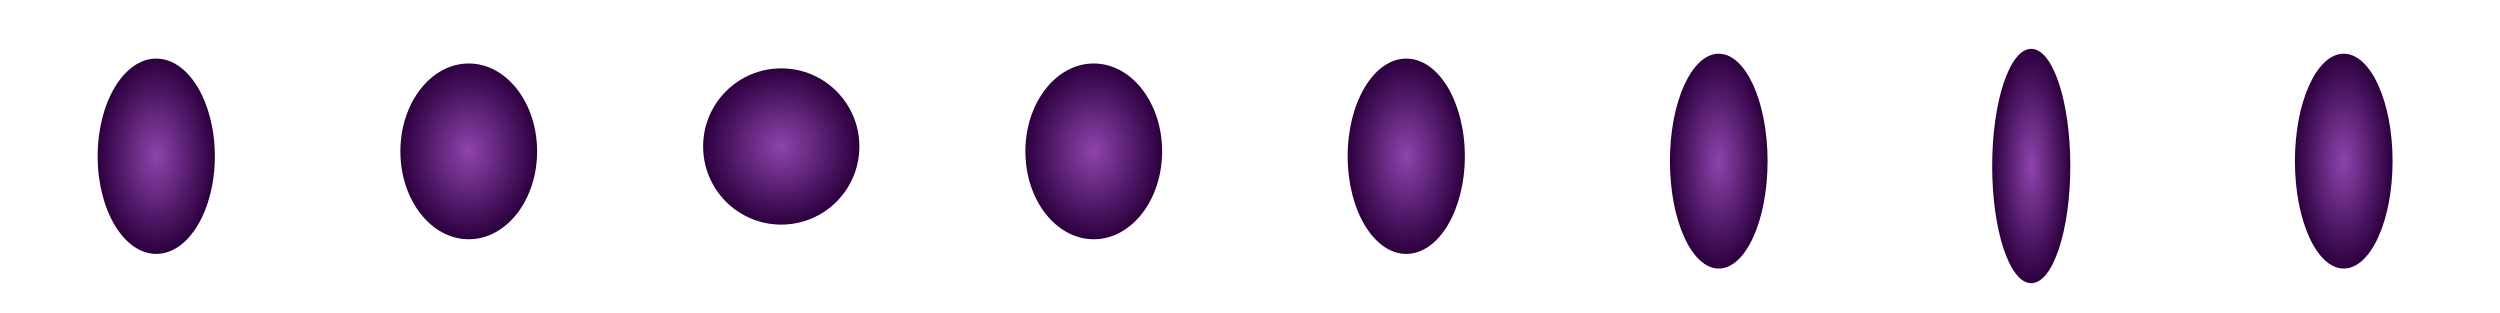
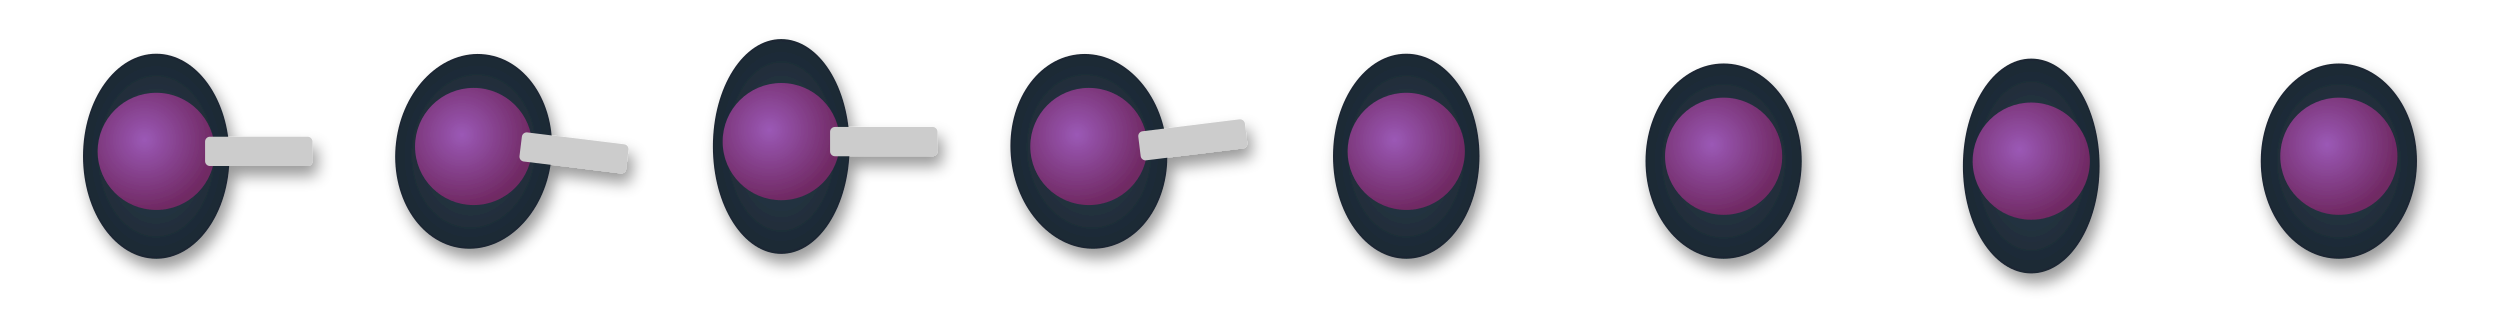
<svg xmlns="http://www.w3.org/2000/svg" width="512" height="64">
  <defs>
-     <filter id="bladeGlow" x="-50%" y="-50%" width="200%" height="200%">
-       <feGaussianBlur stdDeviation="1.5" />
-       <feComposite in="SourceGraphic" in2="blur" operator="over" />
+     <filter id="shadow" x="-20%" y="-20%" width="140%" height="140%">
+       <feDropShadow dx="1" dy="2" stdDeviation="1.5" flood-opacity="0.4" />
    </filter>
-     <radialGradient id="ninjaGrad" cx="50%" cy="50%" r="50%">
-       <stop offset="0%" stop-color="#8e44ad" />
-       <stop offset="100%" stop-color="#2c003e" />
+     <radialGradient id="helmetGrad" cx="40%" cy="40%" r="60%">
+       <stop offset="0%" stop-color="#9b59b6" />
+       <stop offset="100%" stop-color="#702963" />
+     </radialGradient>
+     <radialGradient id="vestGrad" cx="50%" cy="50%" r="50%">
+       <stop offset="0%" stop-color="#2c3e50" />
+       <stop offset="100%" stop-color="#1c2833" />
    </radialGradient>
  </defs>
-   <g transform="translate(0,0)">
-     <ellipse cx="32" cy="32" rx="12" ry="20" fill="url(#ninjaGrad)" />
+   <g transform="translate(0,0)" filter="url(#shadow)">
+     <ellipse cx="32" cy="32" rx="15" ry="21" fill="url(#vestGrad)" />
+     <circle cx="32" cy="31" r="12" fill="url(#helmetGrad)" />
+     <rect x="42" y="28" width="22" height="6" fill="#ccc" rx="1" />
  </g>
-   <g transform="translate(64,0)">
-     <ellipse cx="32" cy="31" rx="14" ry="18" fill="url(#ninjaGrad)" />
+   <g transform="translate(64,0)" filter="url(#shadow)">
+     <ellipse cx="33" cy="31" rx="16" ry="20" fill="url(#vestGrad)" transform="rotate(7, 33, 31)" />
+     <circle cx="33" cy="30" r="12" fill="url(#helmetGrad)" />
+     <rect x="43" y="27" width="22" height="6" fill="#ccc" rx="1" transform="rotate(7, 43, 27)" />
  </g>
-   <g transform="translate(128,0)">
-     <ellipse cx="32" cy="30" rx="16" ry="16" fill="url(#ninjaGrad)" />
+   <g transform="translate(128,0)" filter="url(#shadow)">
+     <ellipse cx="32" cy="30" rx="14" ry="22" fill="url(#vestGrad)" />
+     <circle cx="32" cy="29" r="12" fill="url(#helmetGrad)" />
+     <rect x="42" y="26" width="22" height="6" fill="#ccc" rx="1" />
  </g>
-   <g transform="translate(192,0)">
-     <ellipse cx="32" cy="31" rx="14" ry="18" fill="url(#ninjaGrad)" />
+   <g transform="translate(192,0)" filter="url(#shadow)">
+     <ellipse cx="31" cy="31" rx="16" ry="20" fill="url(#vestGrad)" transform="rotate(-7, 31, 31)" />
+     <circle cx="31" cy="30" r="12" fill="url(#helmetGrad)" />
+     <rect x="41" y="27" width="22" height="6" fill="#ccc" rx="1" transform="rotate(-7, 41, 27)" />
  </g>
-   <g transform="translate(256,0)">
-     <ellipse cx="32" cy="32" rx="12" ry="20" fill="url(#ninjaGrad)" />
+   <g transform="translate(256,0)" filter="url(#shadow)">
+     <ellipse cx="32" cy="32" rx="15" ry="21" fill="url(#vestGrad)" />
+     <circle cx="32" cy="31" r="12" fill="url(#helmetGrad)" />
  </g>
-   <g transform="translate(320,0)">
-     <ellipse cx="32" cy="33" rx="10" ry="22" fill="url(#ninjaGrad)" />
+   <g transform="translate(320,0)" filter="url(#shadow)">
+     <ellipse cx="33" cy="33" rx="16" ry="20" fill="url(#vestGrad)" />
+     <circle cx="33" cy="32" r="12" fill="url(#helmetGrad)" />
  </g>
-   <g transform="translate(384,0)">
-     <ellipse cx="32" cy="34" rx="8" ry="24" fill="url(#ninjaGrad)" />
+   <g transform="translate(384,0)" filter="url(#shadow)">
+     <ellipse cx="32" cy="34" rx="14" ry="22" fill="url(#vestGrad)" />
+     <circle cx="32" cy="33" r="12" fill="url(#helmetGrad)" />
  </g>
-   <g transform="translate(448,0)">
-     <ellipse cx="32" cy="33" rx="10" ry="22" fill="url(#ninjaGrad)" />
+   <g transform="translate(448,0)" filter="url(#shadow)">
+     <ellipse cx="31" cy="33" rx="16" ry="20" fill="url(#vestGrad)" />
+     <circle cx="31" cy="32" r="12" fill="url(#helmetGrad)" />
  </g>
</svg>
